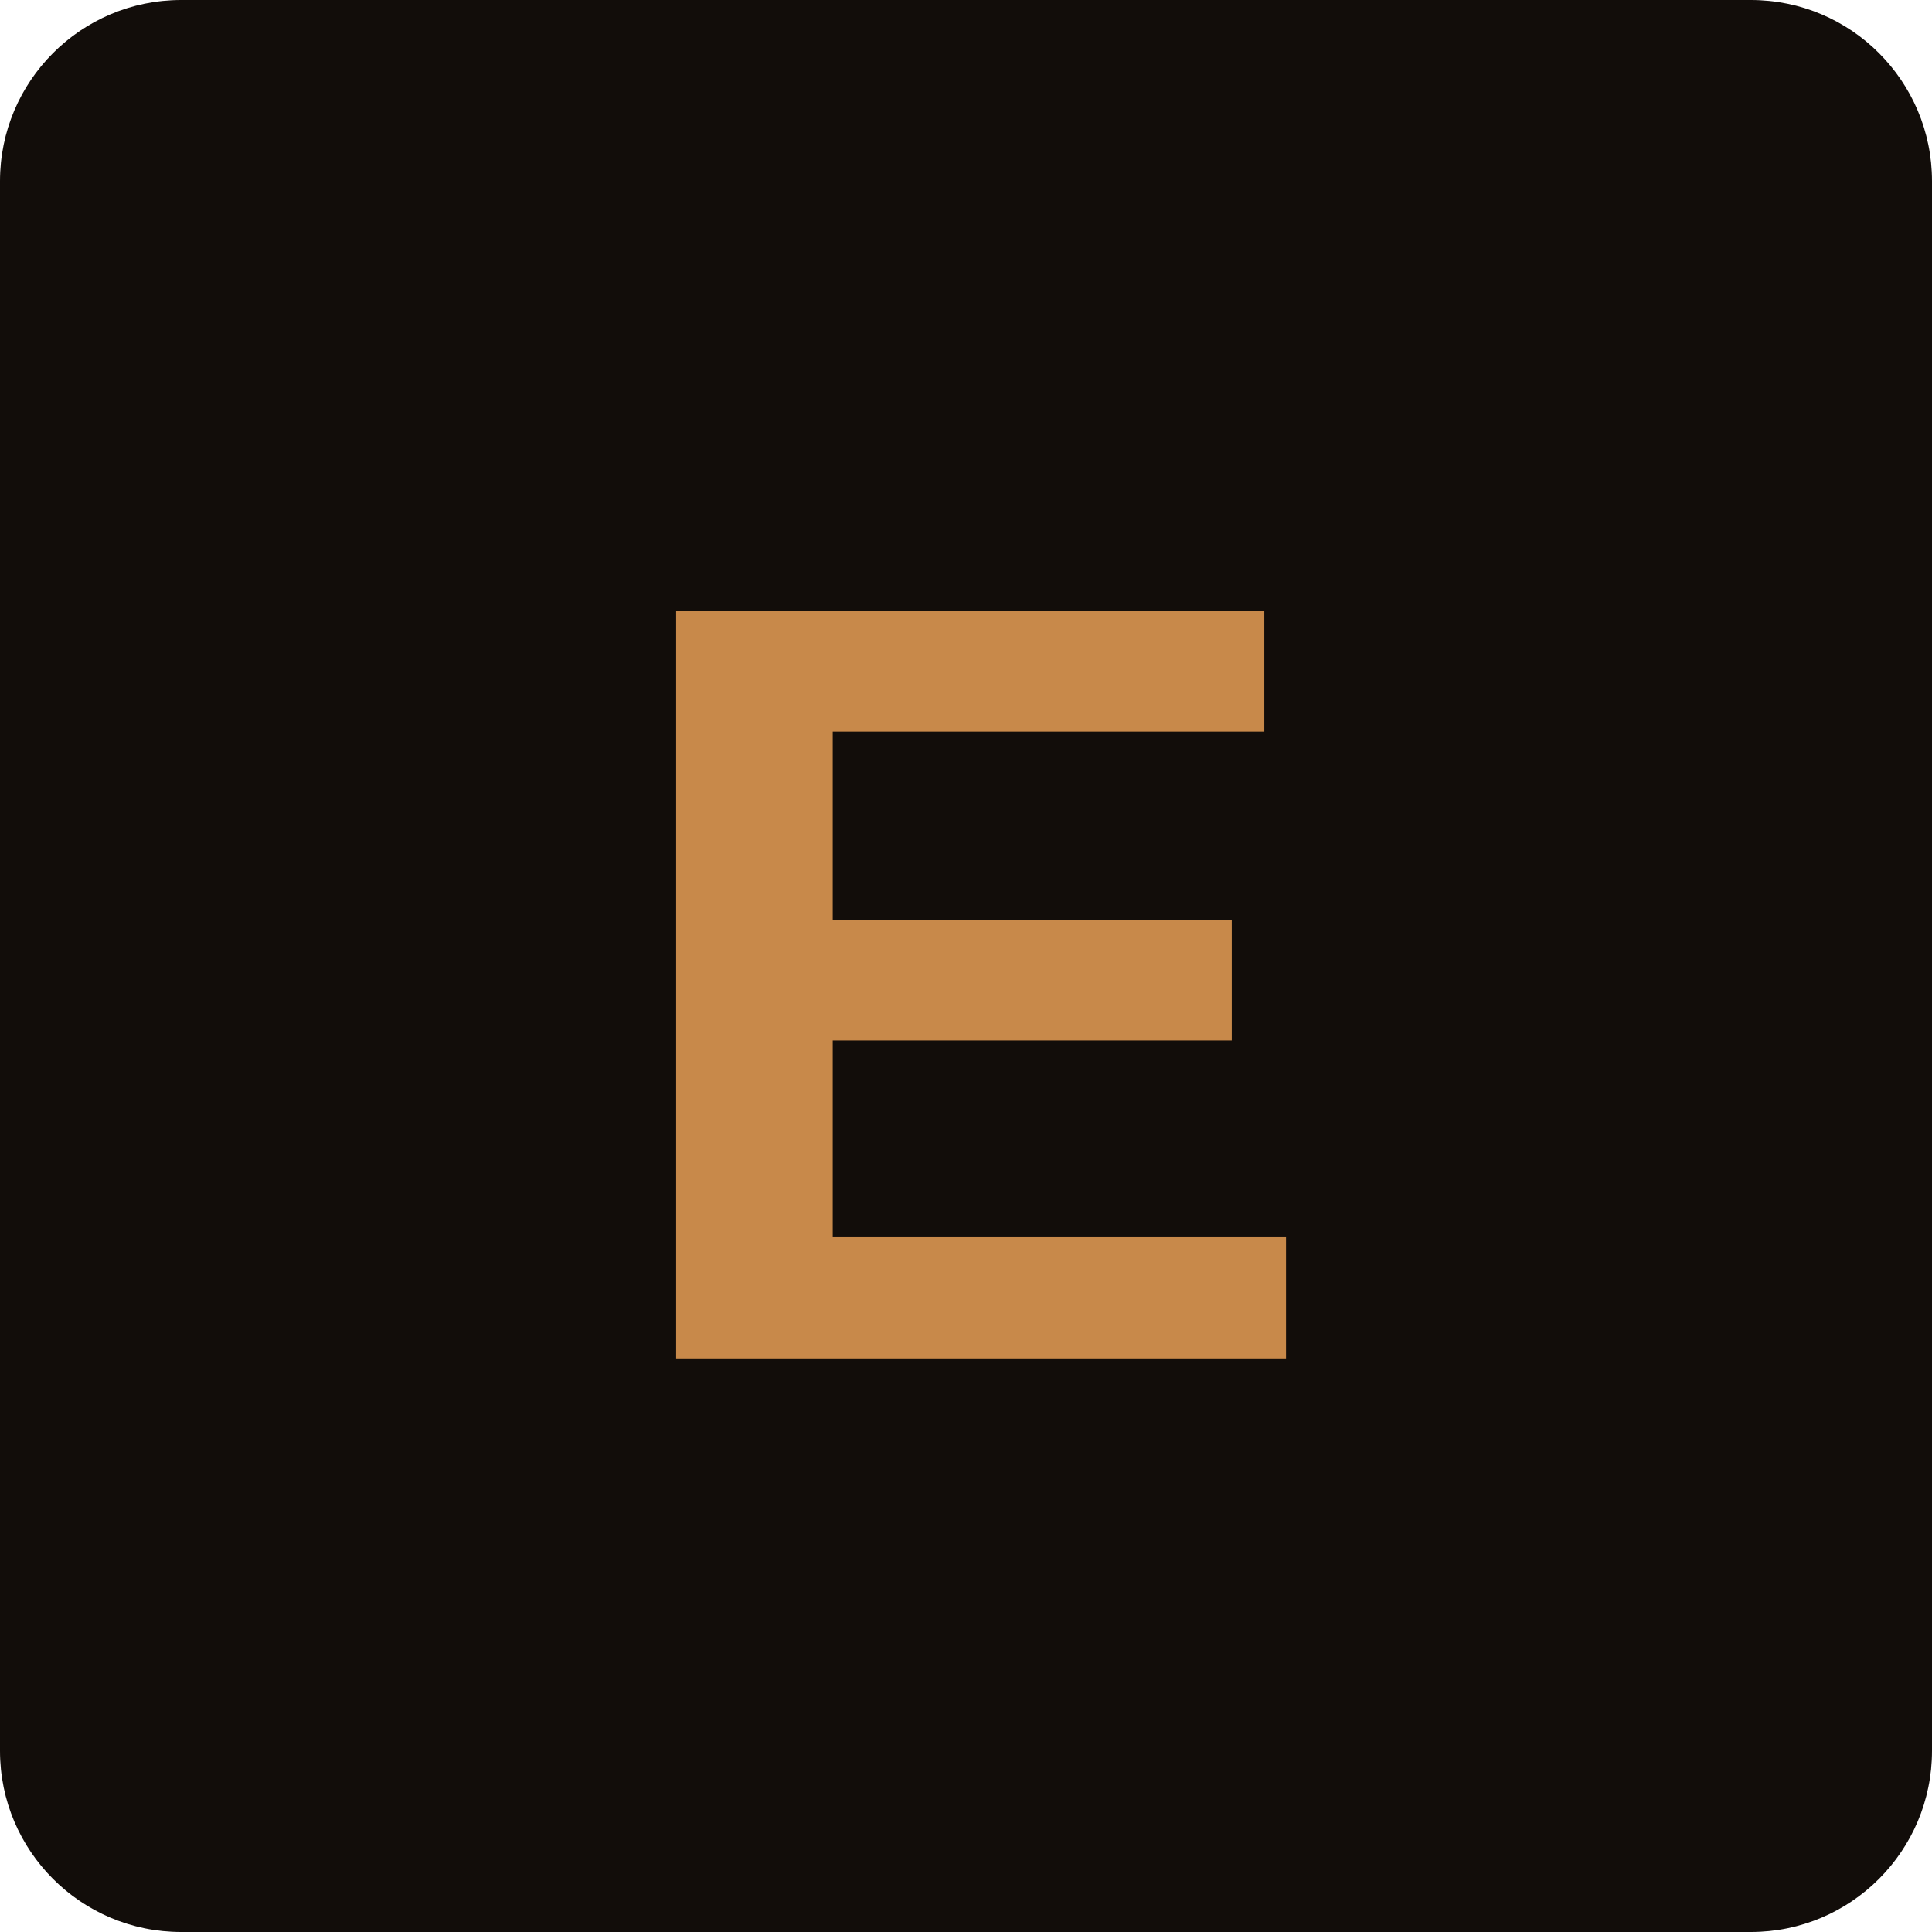
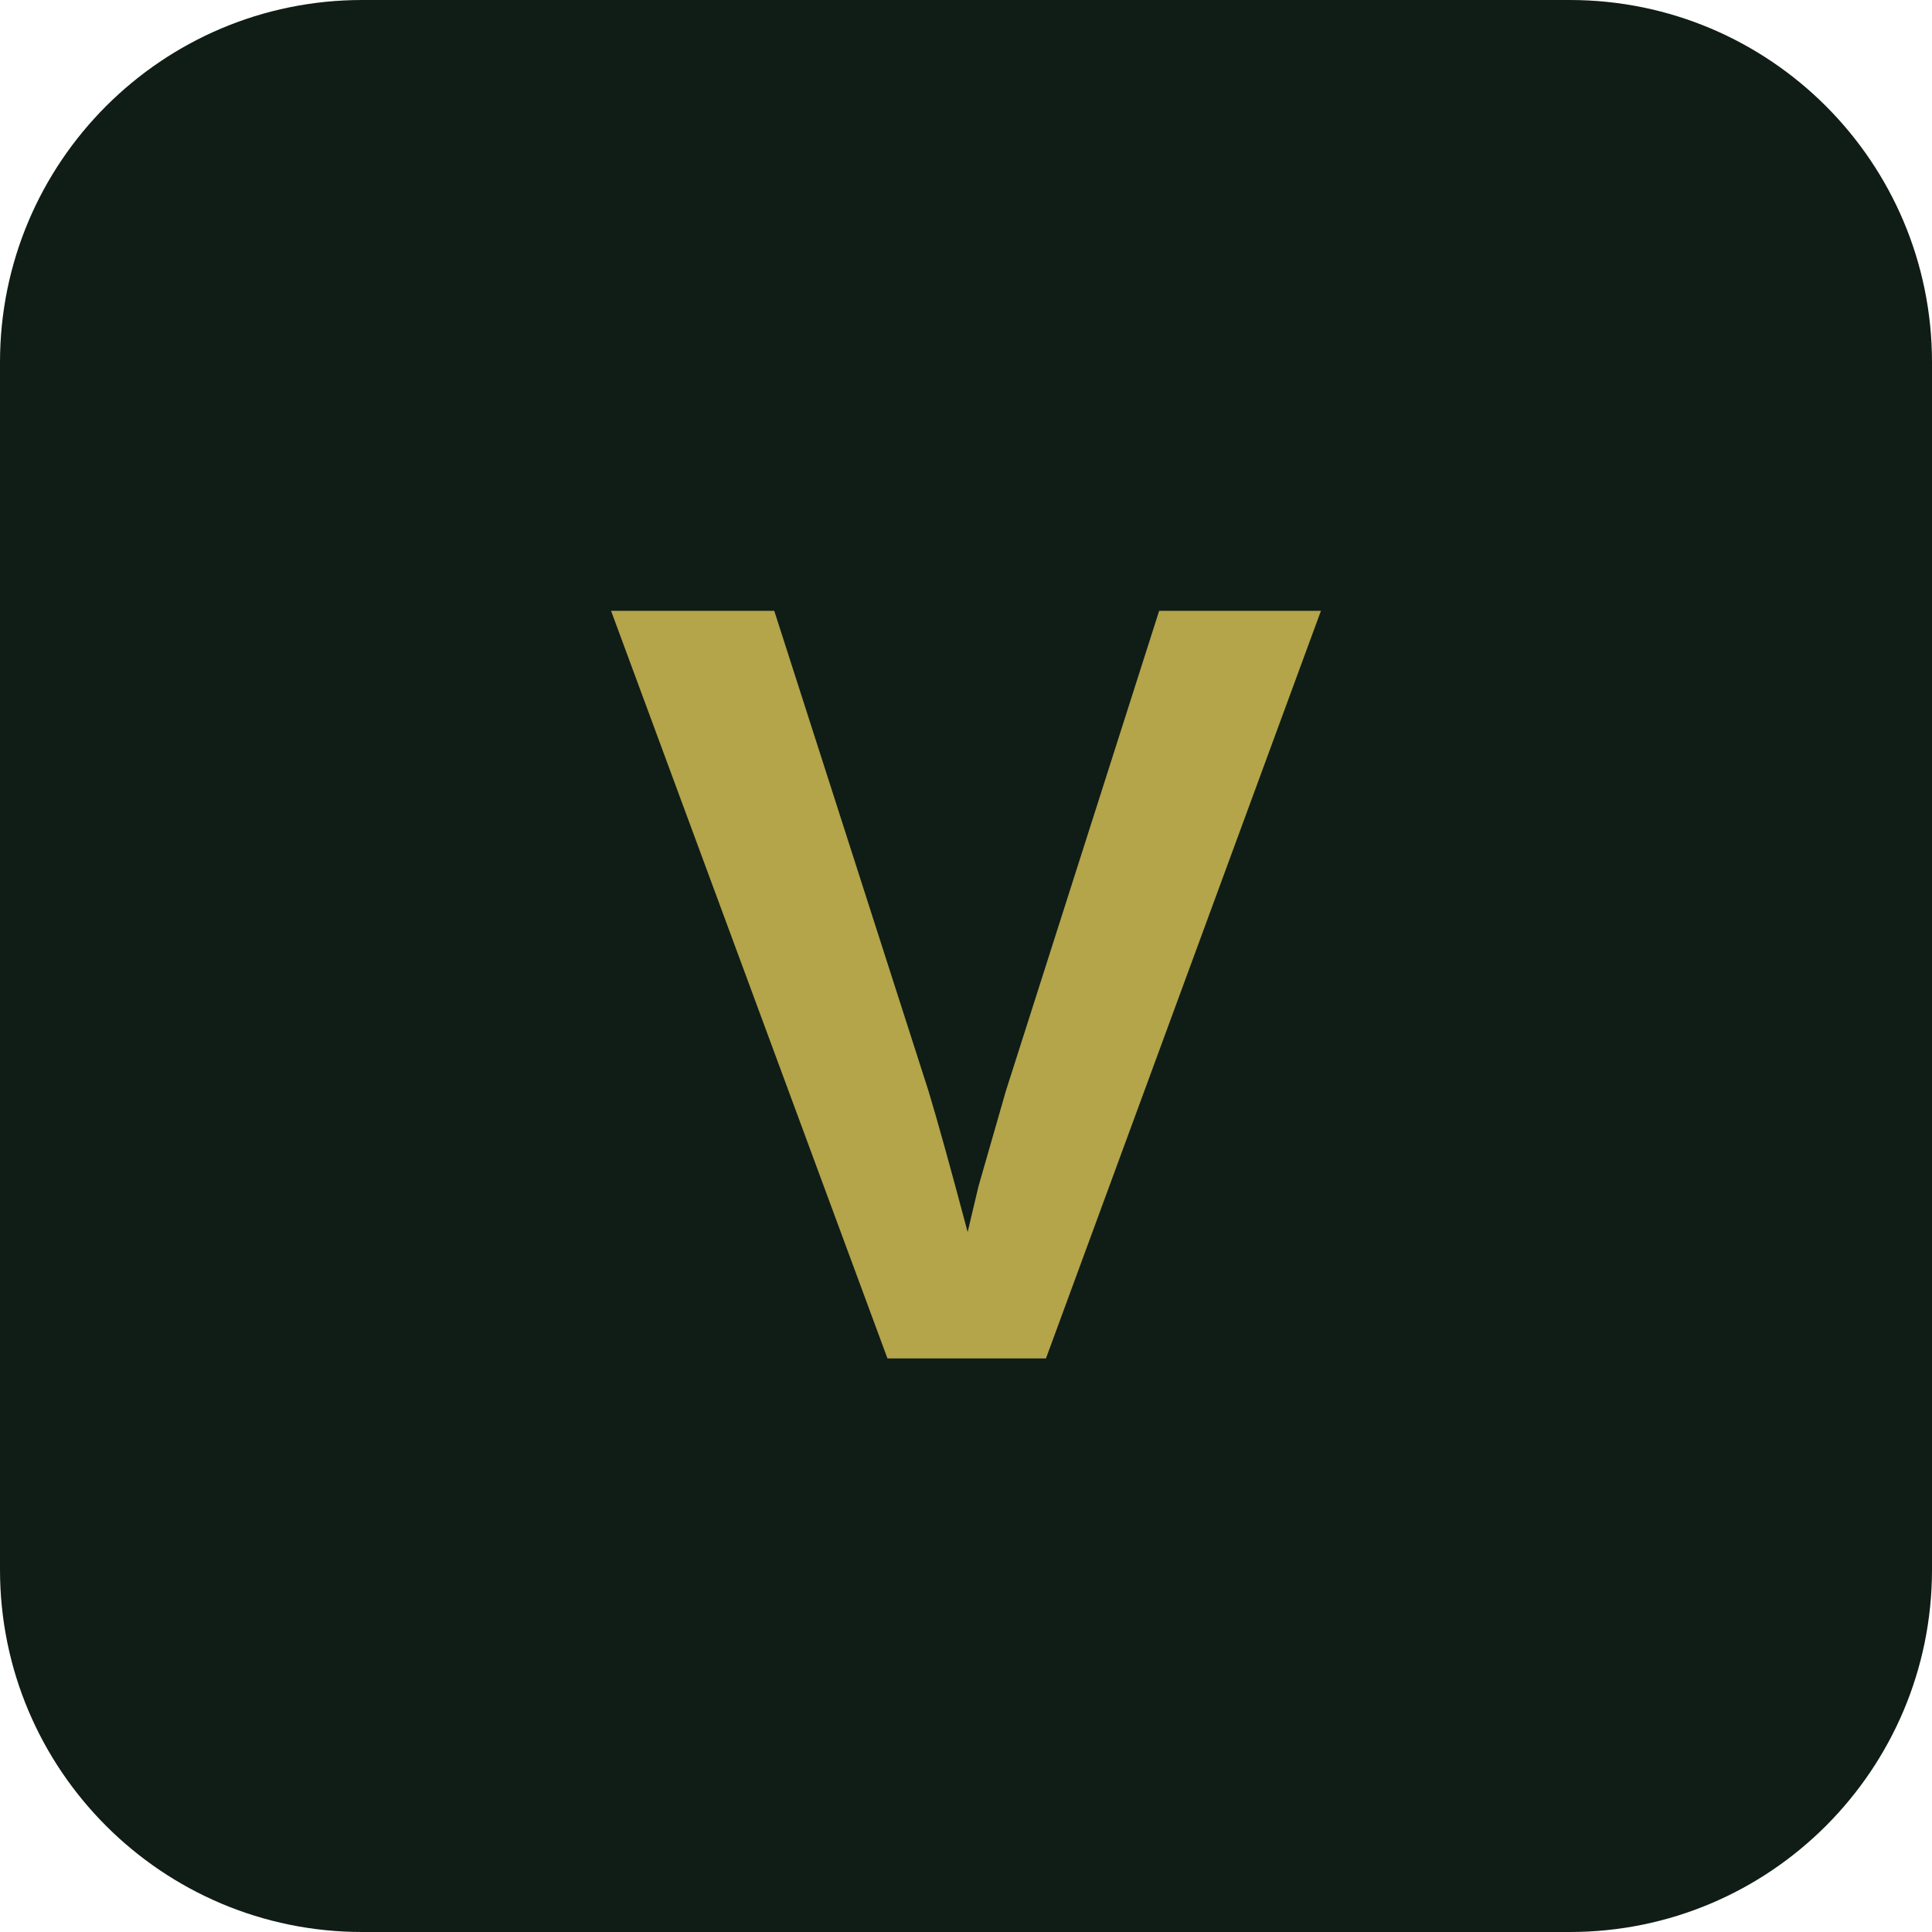
<svg xmlns="http://www.w3.org/2000/svg" viewBox="0 0 64 64">
-   <rect width="64" height="64" rx="6" fill="#120d0a" />
-   <text x="32" y="45" font-family="'Arial Black', Arial, sans-serif" font-weight="900" font-size="36" fill="#c8894a" text-anchor="middle">E</text>
+   <rect width="64" height="64" rx="12" fill="#0f1d16" />
+   <text x="32" y="45" font-family="'Arial Black', Arial, sans-serif" font-weight="900" font-size="36" fill="#b4a44a" text-anchor="middle">V</text>
</svg>
